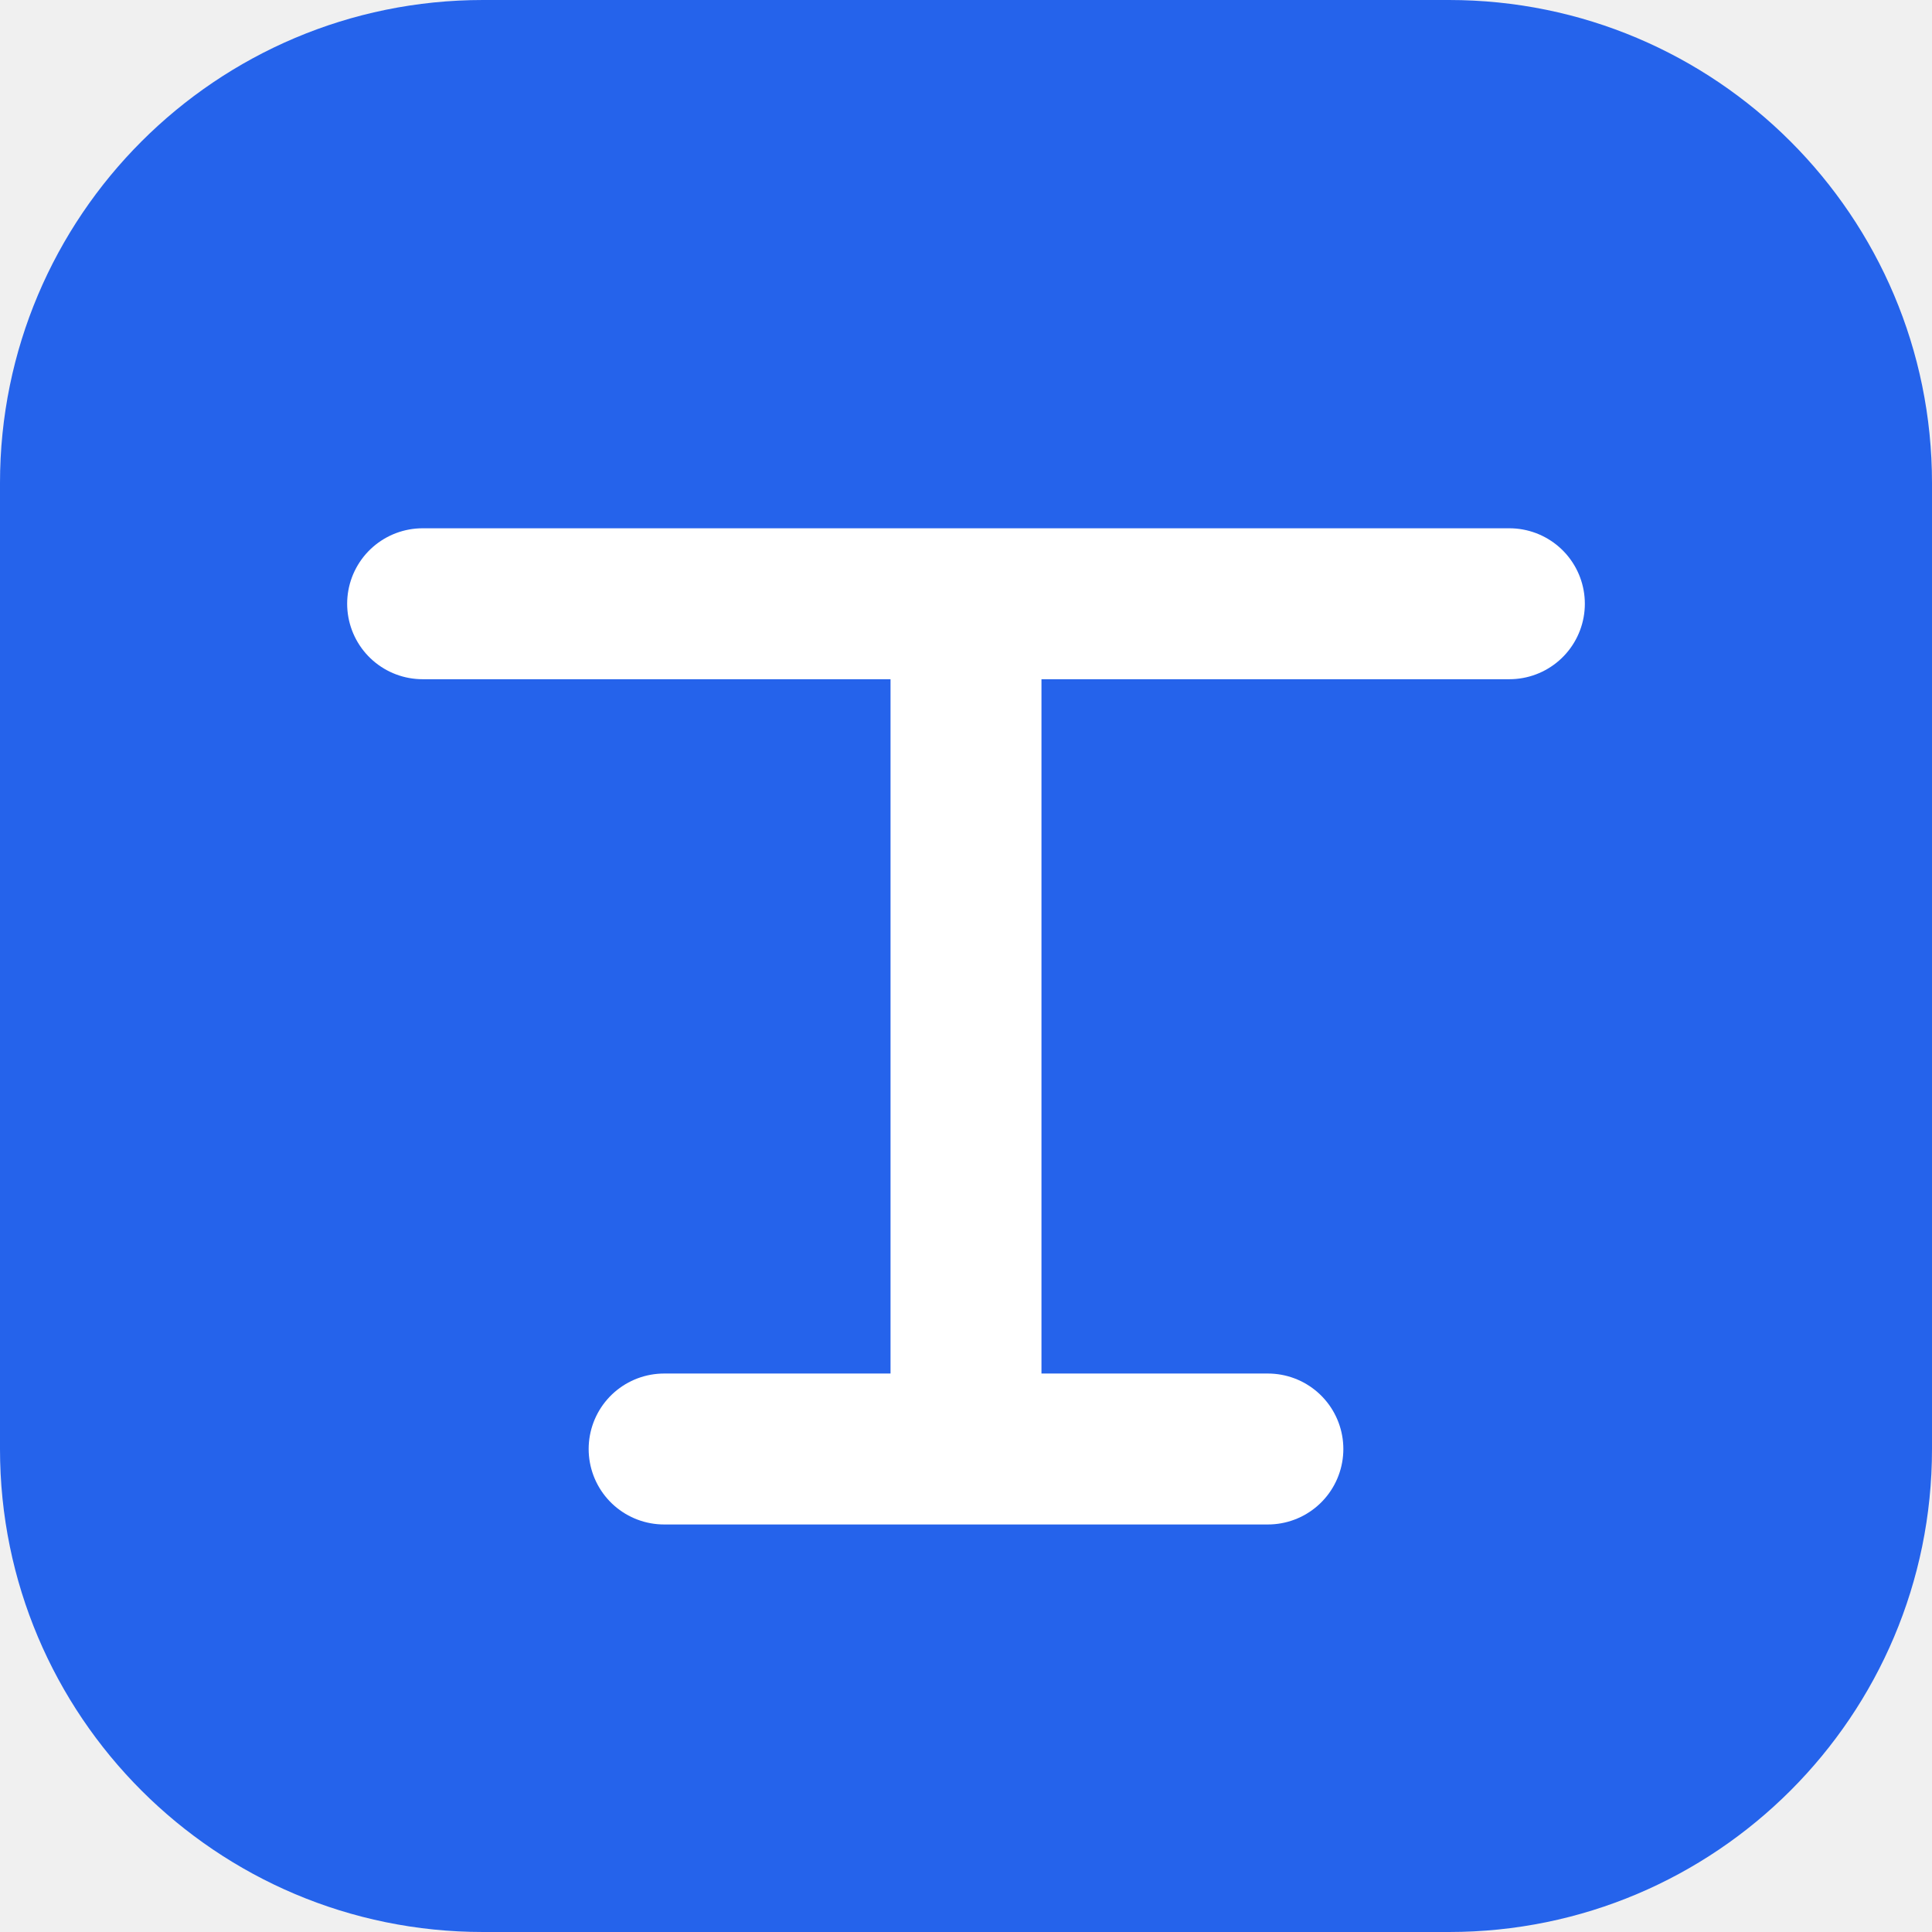
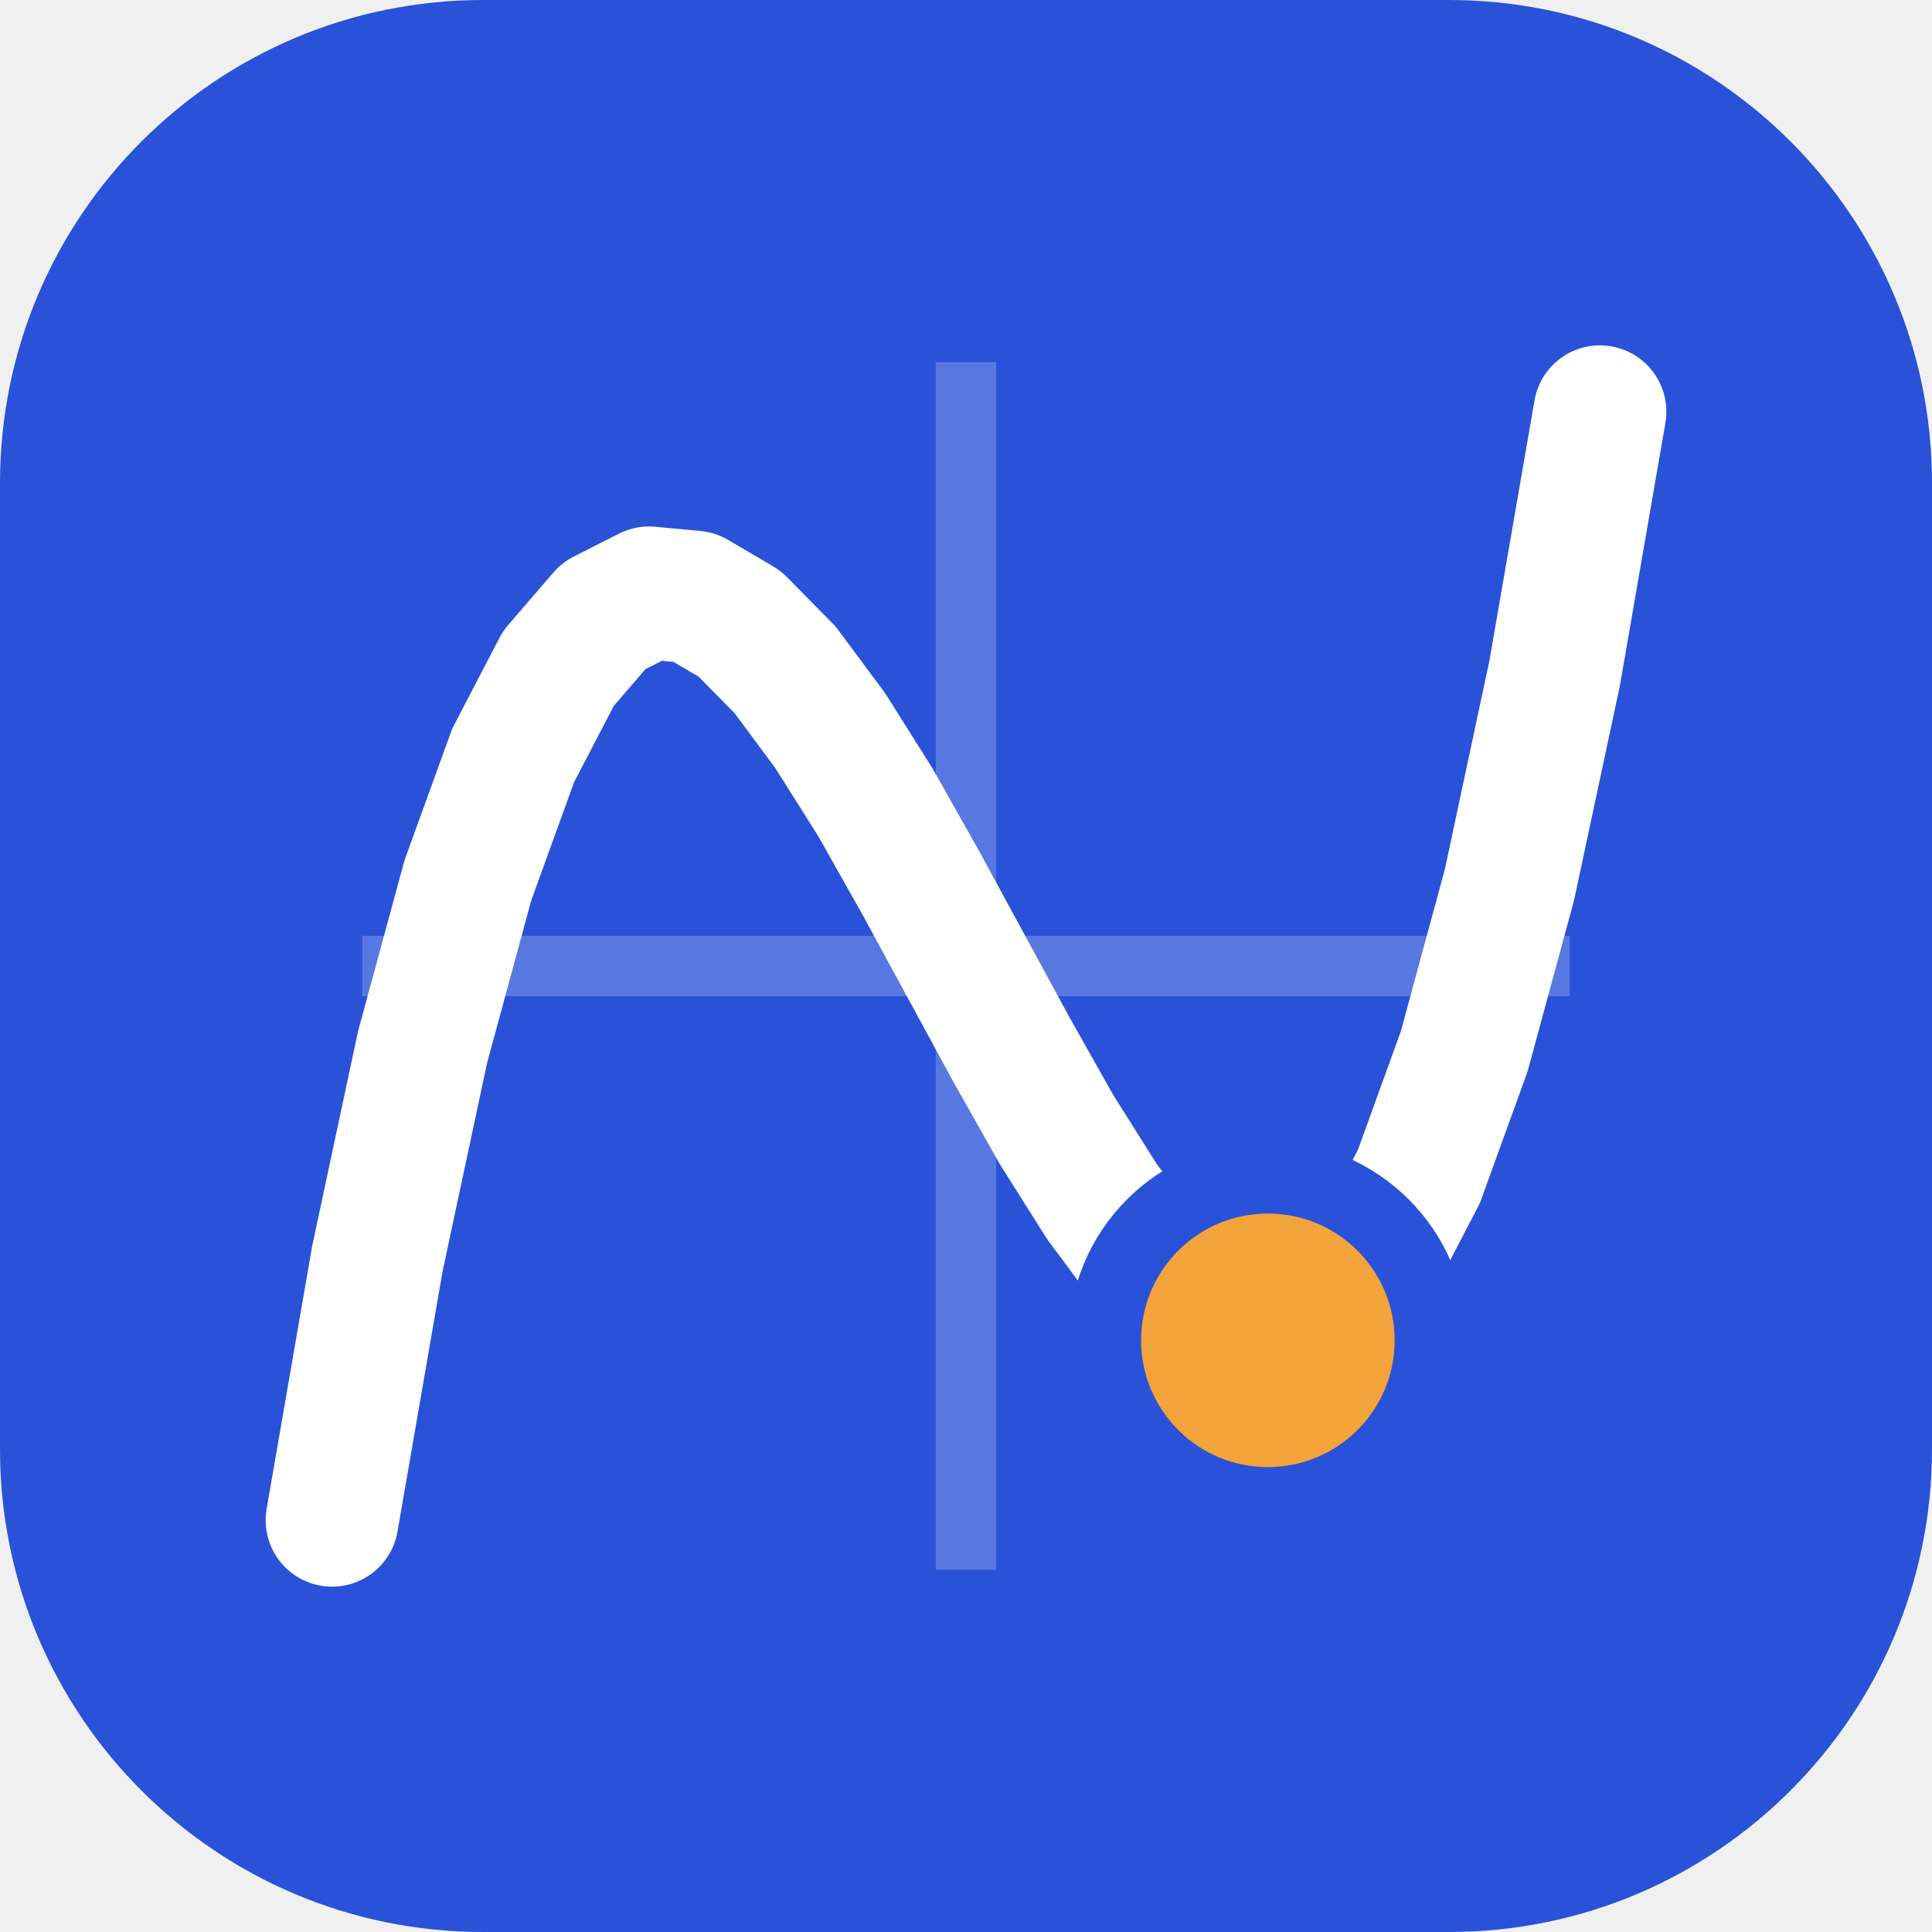
<svg xmlns="http://www.w3.org/2000/svg" viewBox="0 0 32 32">
-   <rect width="32" height="32" rx="8" fill="#2563eb" />
-   <path d="M7 10h18M16 10v14M11 24h10" stroke="#ffffff" stroke-width="2.5" stroke-linecap="round" stroke-linejoin="round" fill="none" />
+   <rect width="32" height="32" rx="8" fill="#2952d9" />
+   <path d="M6 16h20M16 6v20" stroke="#ffffff" stroke-opacity="0.22" stroke-width="1" />
+   <path d="M5.50 25.18 L6.25 20.85 L7.00 17.34 L7.75 14.58 L8.50 12.51 L9.25 11.07 L10.00 10.20 L10.75 9.82 L11.50 9.89 L12.25 10.33 L13.00 11.09 L13.75 12.10 L14.50 13.29 L15.25 14.62 L16.00 16.00 L16.75 17.38 L17.50 18.71 L18.25 19.90 L19.00 20.91 L19.75 21.67 L20.50 22.11 L21.25 22.18 L22.00 21.80 L22.75 20.93 L23.50 19.49 L24.25 17.42 L25.00 14.66 L25.75 11.15 L26.50 6.82" fill="none" stroke="#ffffff" stroke-width="2.2" stroke-linecap="round" stroke-linejoin="round" />
+   <circle cx="21" cy="22.2" r="2.7" fill="#f2a33a" stroke="#2952d9" stroke-width="1.2" />
</svg>
